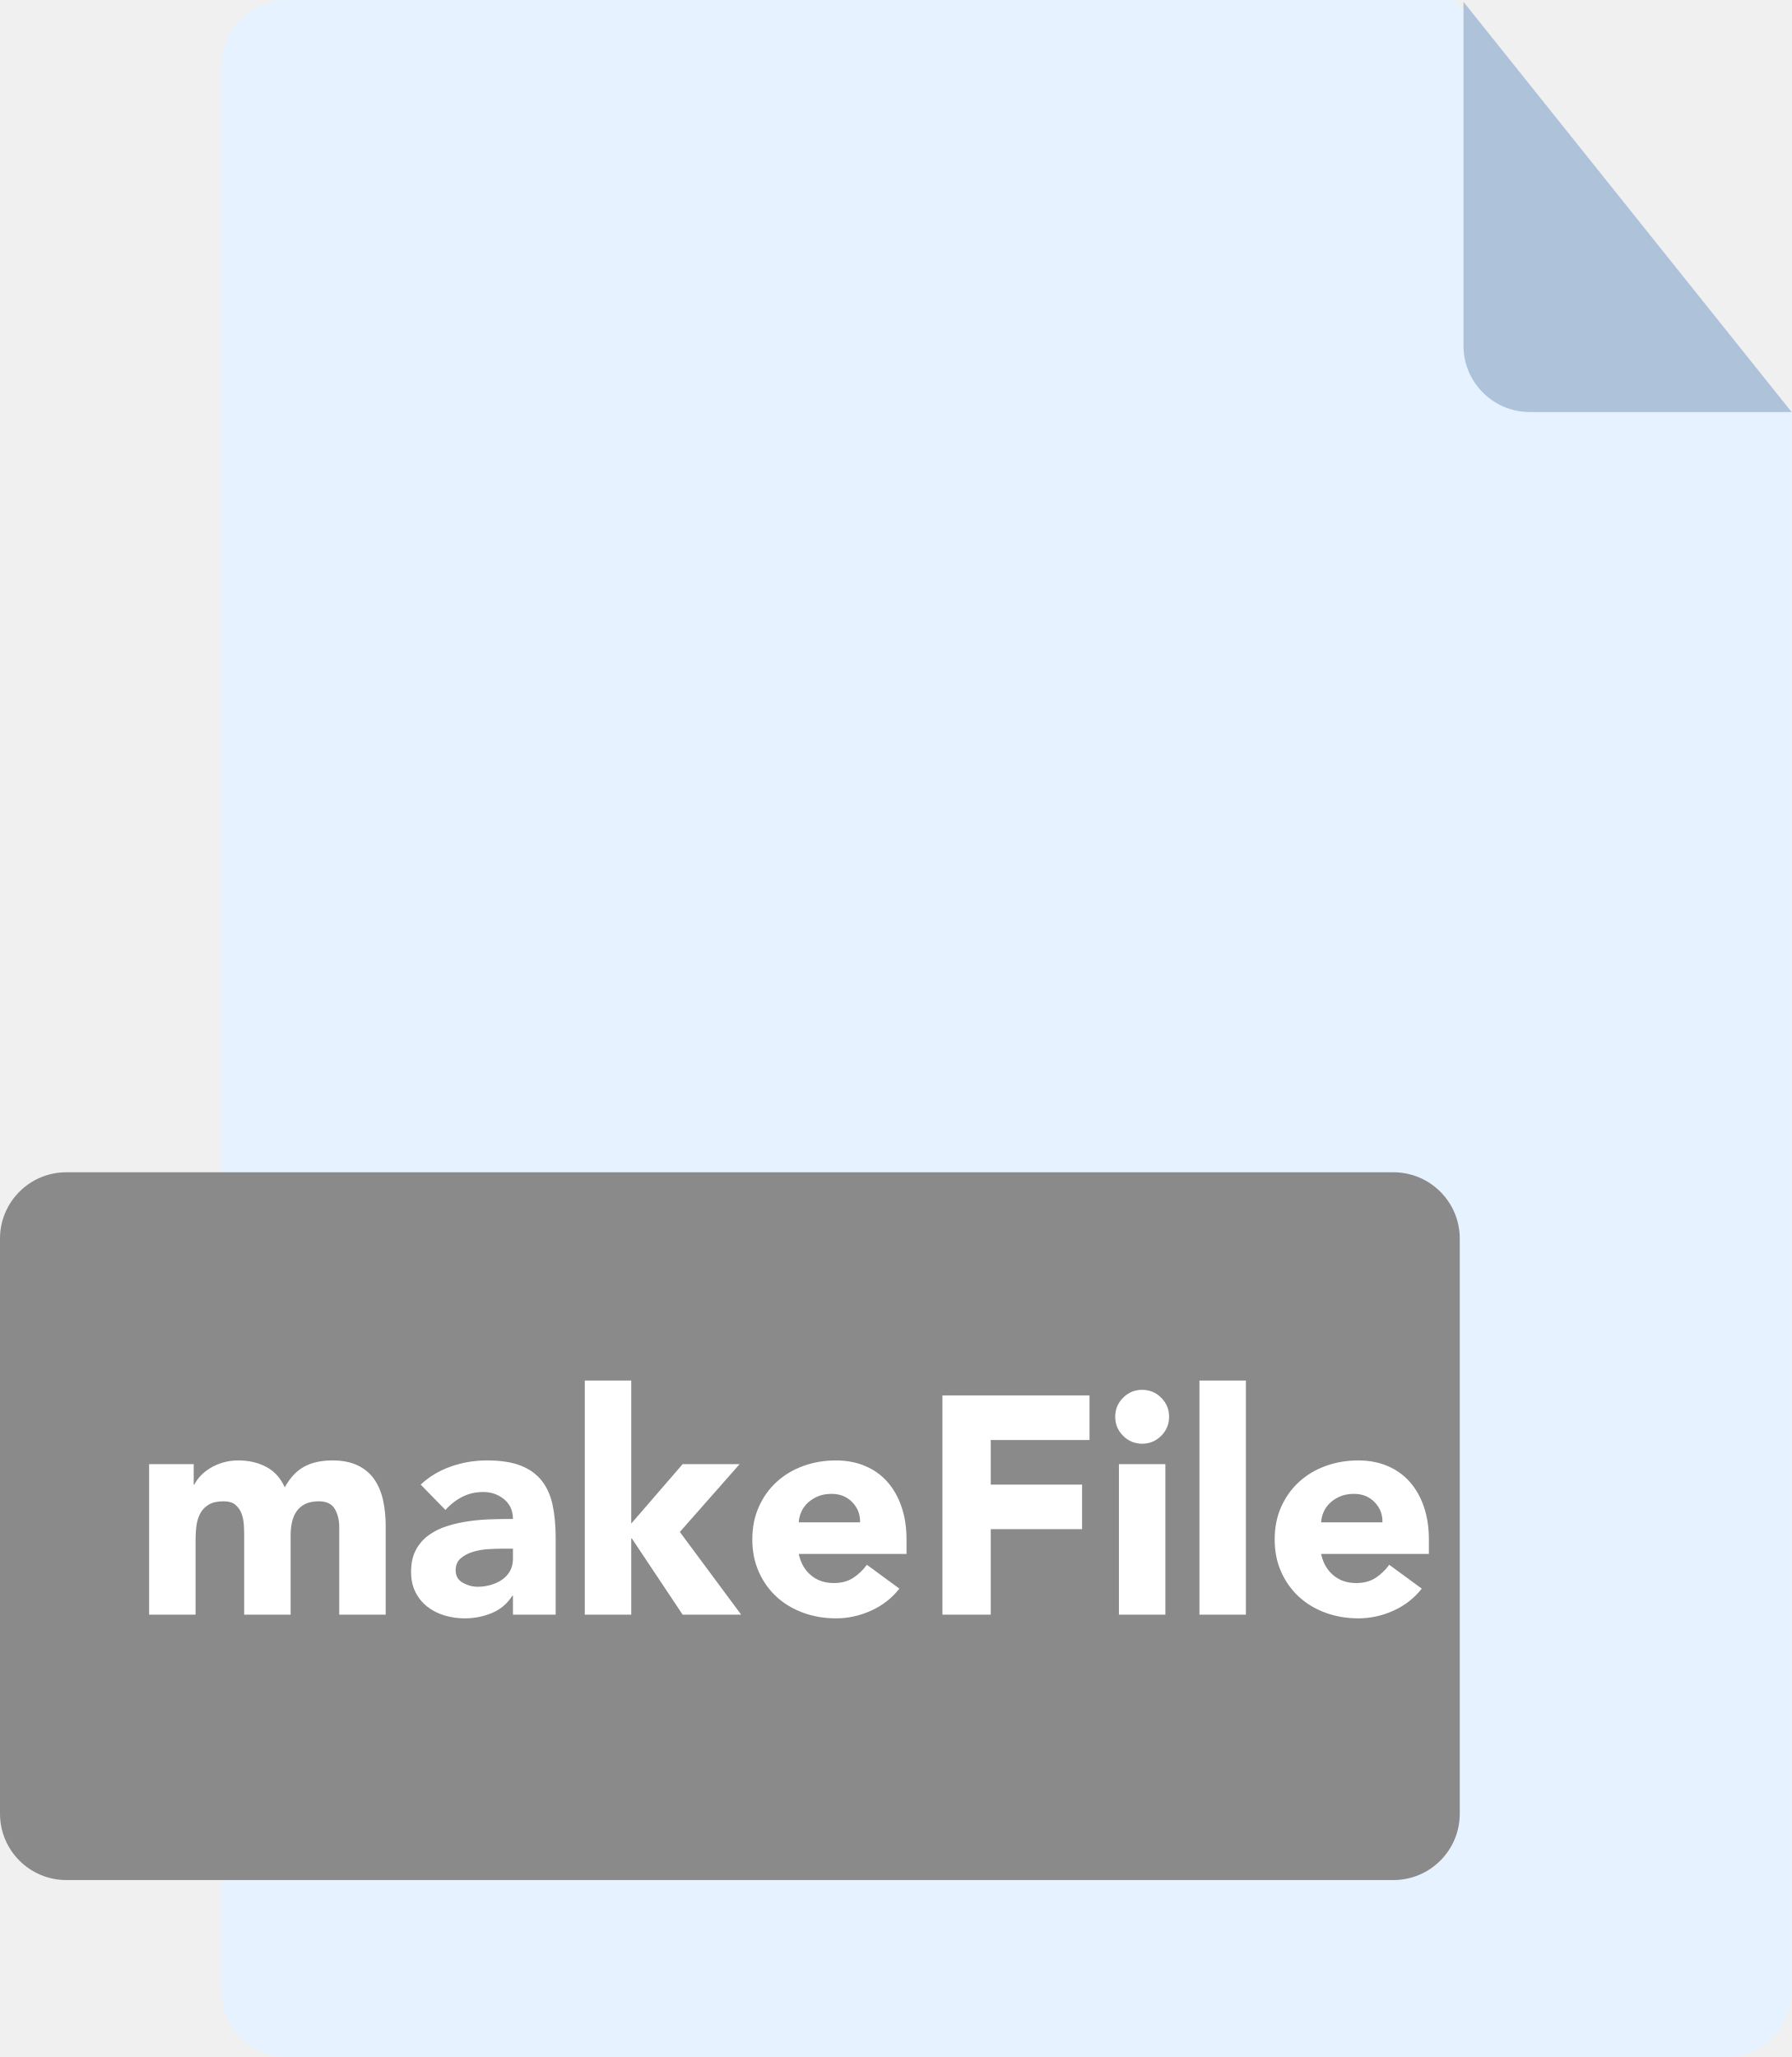
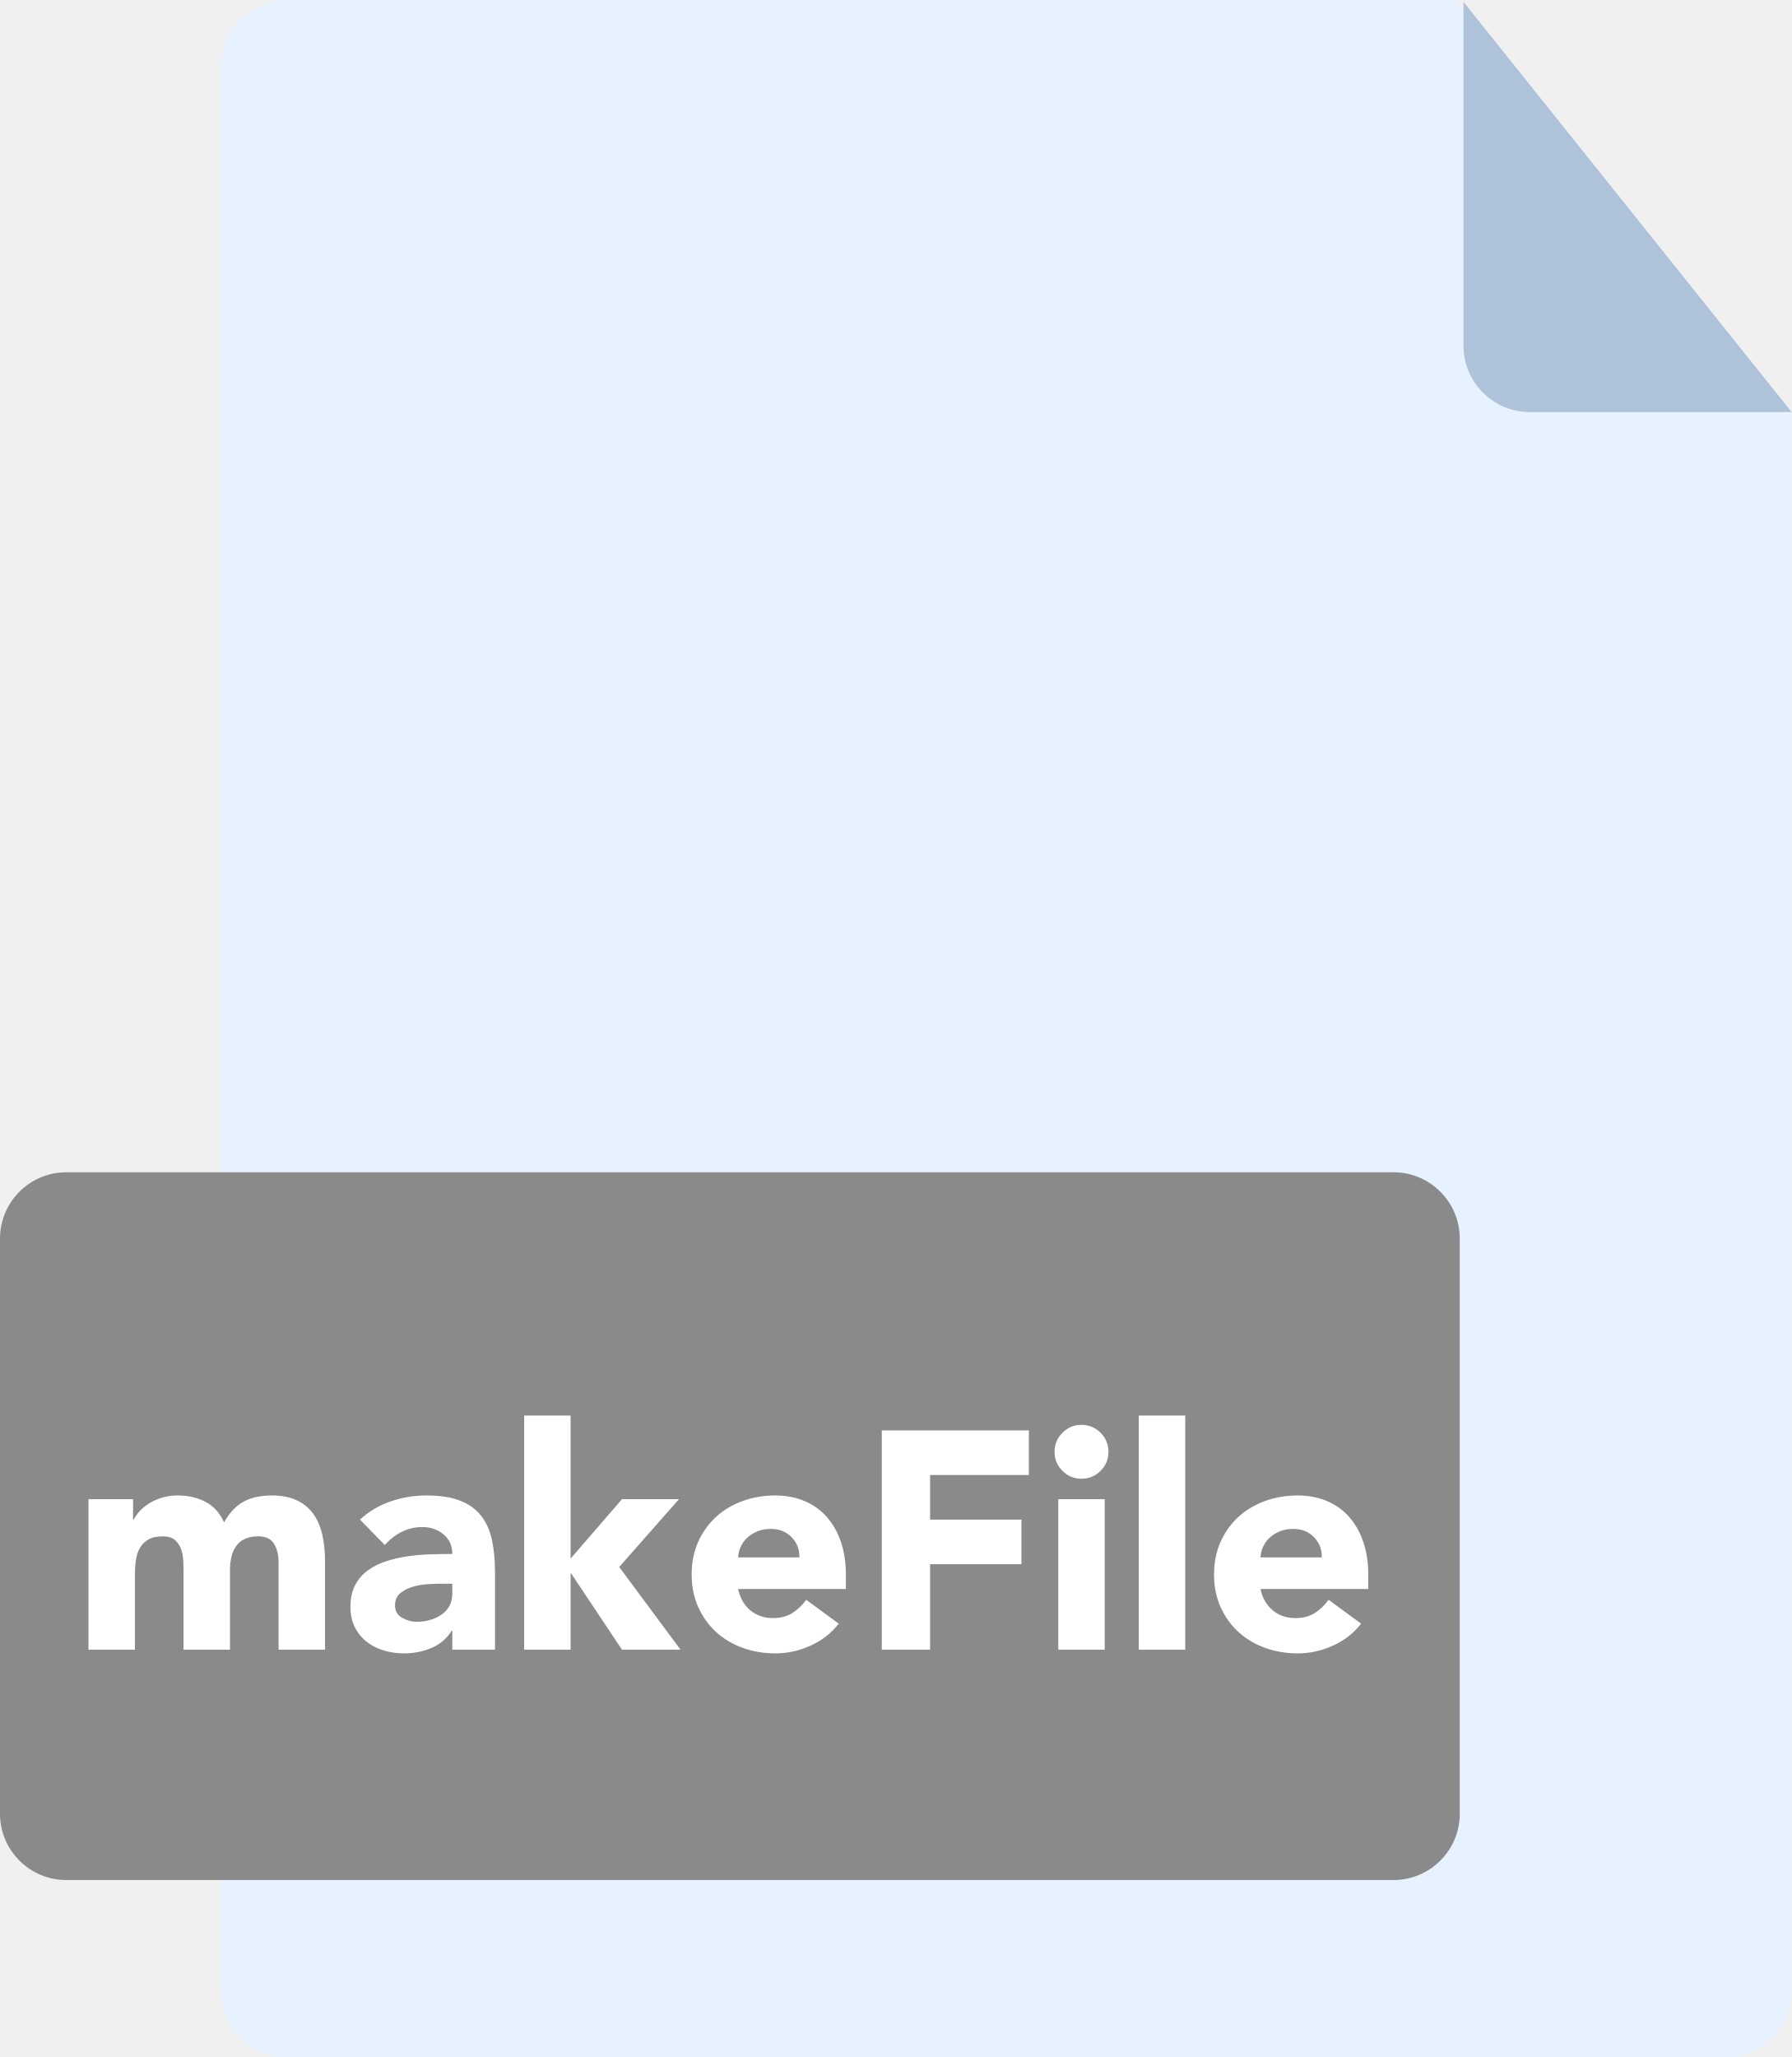
- <svg xmlns="http://www.w3.org/2000/svg" width="81px" height="93px" viewBox="0 0 81 93" version="1.1">
-   <defs />
-   <g id="Page-1" stroke="none" stroke-width="1" fill="none" fill-rule="evenodd">
-     <g id="png" transform="translate(-478, -766)">
-       <g id="files" transform="translate(43, 230)">
-         <g id="makefile" transform="translate(435, 536)">
-           <path d="M13,0 L65.734,0 L81,18.641 L81,90 C81,91.657 79.657,93 78,93 L13,93 C11.343,93 10,91.657 10,90 L10,3 C10,1.343 11.343,3.04359188e-16 13,0 Z" id="Rectangle-2" fill="#E6F2FF" />
-           <path d="M66.168,0.084 L66.168,15.629 C66.168,17.286 67.511,18.629 69.168,18.629 L81.005,18.629 L66.168,0.084 Z" id="Rectangle-2-Copy" fill="#AEC3DA" />
-           <rect id="Rectangle-3" fill="#8A8A8A" x="0" y="53" width="66" height="32" rx="3" />
-           <path d="M6.742,66.196 L8.758,66.196 L8.758,67.12 L8.786,67.12 C8.851,66.989 8.945,66.859 9.066,66.728 C9.187,66.597 9.332,66.481 9.5,66.378 C9.668,66.275 9.859,66.191 10.074,66.126 C10.289,66.061 10.522,66.028 10.774,66.028 C11.25,66.028 11.672,66.126 12.041,66.322 C12.41,66.518 12.687,66.826 12.874,67.246 C13.117,66.807 13.411,66.495 13.756,66.308 C14.101,66.121 14.526,66.028 15.03,66.028 C15.487,66.028 15.872,66.105 16.185,66.259 C16.498,66.413 16.745,66.623 16.927,66.889 C17.109,67.155 17.24,67.468 17.319,67.827 C17.398,68.186 17.438,68.571 17.438,68.982 L17.438,73 L15.338,73 L15.338,69.038 C15.338,68.721 15.27,68.448 15.135,68.219 C15,67.99 14.759,67.876 14.414,67.876 C14.171,67.876 13.968,67.916 13.805,67.995 C13.642,68.074 13.511,68.184 13.413,68.324 C13.315,68.464 13.245,68.627 13.203,68.814 C13.161,69.001 13.14,69.197 13.14,69.402 L13.14,73 L11.04,73 L11.04,69.402 C11.04,69.281 11.035,69.131 11.026,68.954 C11.017,68.777 10.984,68.609 10.928,68.45 C10.872,68.291 10.781,68.156 10.655,68.044 C10.529,67.932 10.345,67.876 10.102,67.876 C9.831,67.876 9.612,67.925 9.444,68.023 C9.276,68.121 9.148,68.252 9.059,68.415 C8.97,68.578 8.912,68.763 8.884,68.968 C8.856,69.173 8.842,69.388 8.842,69.612 L8.842,73 L6.742,73 L6.742,66.196 Z M23.192,72.146 L23.164,72.146 C22.931,72.51 22.62,72.771 22.233,72.93 C21.846,73.089 21.437,73.168 21.008,73.168 C20.691,73.168 20.385,73.124 20.091,73.035 C19.797,72.946 19.538,72.813 19.314,72.636 C19.09,72.459 18.913,72.239 18.782,71.978 C18.651,71.717 18.586,71.413 18.586,71.068 C18.586,70.676 18.658,70.345 18.803,70.074 C18.948,69.803 19.144,69.579 19.391,69.402 C19.638,69.225 19.921,69.087 20.238,68.989 C20.555,68.891 20.884,68.819 21.225,68.772 C21.566,68.725 21.906,68.697 22.247,68.688 C22.588,68.679 22.903,68.674 23.192,68.674 C23.192,68.301 23.059,68.004 22.793,67.785 C22.527,67.566 22.212,67.456 21.848,67.456 C21.503,67.456 21.188,67.528 20.903,67.673 C20.618,67.818 20.364,68.016 20.14,68.268 L19.02,67.12 C19.412,66.756 19.869,66.483 20.392,66.301 C20.915,66.119 21.456,66.028 22.016,66.028 C22.632,66.028 23.138,66.105 23.535,66.259 C23.932,66.413 24.249,66.639 24.487,66.938 C24.725,67.237 24.891,67.603 24.984,68.037 C25.077,68.471 25.124,68.973 25.124,69.542 L25.124,73 L23.192,73 L23.192,72.146 Z M22.674,70.018 C22.515,70.018 22.317,70.025 22.079,70.039 C21.841,70.053 21.612,70.093 21.393,70.158 C21.174,70.223 20.987,70.321 20.833,70.452 C20.679,70.583 20.602,70.765 20.602,70.998 C20.602,71.25 20.709,71.437 20.924,71.558 C21.139,71.679 21.363,71.74 21.596,71.74 C21.801,71.74 22,71.712 22.191,71.656 C22.382,71.6 22.553,71.521 22.702,71.418 C22.851,71.315 22.97,71.185 23.059,71.026 C23.148,70.867 23.192,70.681 23.192,70.466 L23.192,70.018 L22.674,70.018 Z M26.44,62.416 L28.54,62.416 L28.54,68.884 L30.864,66.196 L33.44,66.196 L30.738,69.262 L33.51,73 L30.864,73 L28.568,69.556 L28.54,69.556 L28.54,73 L26.44,73 L26.44,62.416 Z M40.664,71.824 C40.328,72.253 39.903,72.585 39.39,72.818 C38.877,73.051 38.345,73.168 37.794,73.168 C37.271,73.168 36.779,73.084 36.317,72.916 C35.855,72.748 35.454,72.508 35.113,72.195 C34.772,71.882 34.504,71.507 34.308,71.068 C34.112,70.629 34.014,70.139 34.014,69.598 C34.014,69.057 34.112,68.567 34.308,68.128 C34.504,67.689 34.772,67.314 35.113,67.001 C35.454,66.688 35.855,66.448 36.317,66.28 C36.779,66.112 37.271,66.028 37.794,66.028 C38.279,66.028 38.72,66.112 39.117,66.28 C39.514,66.448 39.85,66.688 40.125,67.001 C40.4,67.314 40.613,67.689 40.762,68.128 C40.911,68.567 40.986,69.057 40.986,69.598 L40.986,70.256 L36.114,70.256 C36.198,70.657 36.38,70.977 36.66,71.215 C36.94,71.453 37.285,71.572 37.696,71.572 C38.041,71.572 38.333,71.495 38.571,71.341 C38.809,71.187 39.017,70.989 39.194,70.746 L40.664,71.824 Z M38.886,68.828 C38.895,68.473 38.779,68.17 38.536,67.918 C38.293,67.666 37.981,67.54 37.598,67.54 C37.365,67.54 37.159,67.577 36.982,67.652 C36.805,67.727 36.653,67.822 36.527,67.939 C36.401,68.056 36.303,68.191 36.233,68.345 C36.163,68.499 36.123,68.66 36.114,68.828 L38.886,68.828 Z M42.61,63.088 L49.26,63.088 L49.26,65.104 L44.794,65.104 L44.794,67.12 L48.924,67.12 L48.924,69.136 L44.794,69.136 L44.794,73 L42.61,73 L42.61,63.088 Z M50.59,66.196 L52.69,66.196 L52.69,73 L50.59,73 L50.59,66.196 Z M50.422,64.054 C50.422,63.718 50.541,63.431 50.779,63.193 C51.017,62.955 51.304,62.836 51.64,62.836 C51.976,62.836 52.263,62.955 52.501,63.193 C52.739,63.431 52.858,63.718 52.858,64.054 C52.858,64.39 52.739,64.677 52.501,64.915 C52.263,65.153 51.976,65.272 51.64,65.272 C51.304,65.272 51.017,65.153 50.779,64.915 C50.541,64.677 50.422,64.39 50.422,64.054 Z M54.23,62.416 L56.33,62.416 L56.33,73 L54.23,73 L54.23,62.416 Z M64.282,71.824 C63.946,72.253 63.521,72.585 63.008,72.818 C62.495,73.051 61.963,73.168 61.412,73.168 C60.889,73.168 60.397,73.084 59.935,72.916 C59.473,72.748 59.072,72.508 58.731,72.195 C58.39,71.882 58.122,71.507 57.926,71.068 C57.73,70.629 57.632,70.139 57.632,69.598 C57.632,69.057 57.73,68.567 57.926,68.128 C58.122,67.689 58.39,67.314 58.731,67.001 C59.072,66.688 59.473,66.448 59.935,66.28 C60.397,66.112 60.889,66.028 61.412,66.028 C61.897,66.028 62.338,66.112 62.735,66.28 C63.132,66.448 63.468,66.688 63.743,67.001 C64.018,67.314 64.231,67.689 64.38,68.128 C64.529,68.567 64.604,69.057 64.604,69.598 L64.604,70.256 L59.732,70.256 C59.816,70.657 59.998,70.977 60.278,71.215 C60.558,71.453 60.903,71.572 61.314,71.572 C61.659,71.572 61.951,71.495 62.189,71.341 C62.427,71.187 62.635,70.989 62.812,70.746 L64.282,71.824 Z M62.504,68.828 C62.513,68.473 62.397,68.17 62.154,67.918 C61.911,67.666 61.599,67.54 61.216,67.54 C60.983,67.54 60.777,67.577 60.6,67.652 C60.423,67.727 60.271,67.822 60.145,67.939 C60.019,68.056 59.921,68.191 59.851,68.345 C59.781,68.499 59.741,68.66 59.732,68.828 L62.504,68.828 Z" id="makeFile" fill="#FFFFFF" />
-         </g>
-       </g>
-     </g>
+ <svg xmlns="http://www.w3.org/2000/svg" width="81" height="93" viewBox="0 0 81 93">
+   <g fill="none" fill-rule="evenodd">
+     <path fill="#E6F2FF" d="M13,0 L65.734,0 L81,18.641 L81,90 C81,91.657 79.657,93 78,93 L13,93 C11.343,93 10,91.657 10,90 L10,3 C10,1.343 11.343,3.04359188e-16 13,0 Z" />
+     <path fill="#AEC3DA" d="M66.168,0.084 L66.168,15.629 C66.168,17.286 67.511,18.629 69.168,18.629 L81.005,18.629 L66.168,0.084 Z" />
+     <rect width="66" height="32" y="53" fill="#8A8A8A" rx="3" />
+     <path fill="#FFF" d="M4,67.78 L6.016,67.78 L6.016,68.704 L6.044,68.704 C6.109,68.573 6.203,68.443 6.324,68.312 C6.445,68.181 6.59,68.065 6.758,67.962 C6.926,67.859 7.117,67.775 7.332,67.71 C7.547,67.645 7.78,67.612 8.032,67.612 C8.508,67.612 8.93,67.71 9.299,67.906 C9.668,68.102 9.945,68.41 10.132,68.83 C10.375,68.391 10.669,68.079 11.014,67.892 C11.359,67.705 11.784,67.612 12.288,67.612 C12.745,67.612 13.13,67.689 13.443,67.843 C13.756,67.997 14.003,68.207 14.185,68.473 C14.367,68.739 14.498,69.052 14.577,69.411 C14.656,69.77 14.696,70.155 14.696,70.566 L14.696,74.584 L12.596,74.584 L12.596,70.622 C12.596,70.305 12.528,70.032 12.393,69.803 C12.258,69.574 12.017,69.46 11.672,69.46 C11.429,69.46 11.226,69.5 11.063,69.579 C10.9,69.658 10.769,69.768 10.671,69.908 C10.573,70.048 10.503,70.211 10.461,70.398 C10.419,70.585 10.398,70.781 10.398,70.986 L10.398,74.584 L8.298,74.584 L8.298,70.986 C8.298,70.865 8.293,70.715 8.284,70.538 C8.275,70.361 8.242,70.193 8.186,70.034 C8.13,69.875 8.039,69.74 7.913,69.628 C7.787,69.516 7.603,69.46 7.36,69.46 C7.089,69.46 6.87,69.509 6.702,69.607 C6.534,69.705 6.406,69.836 6.317,69.999 C6.228,70.162 6.17,70.347 6.142,70.552 C6.114,70.757 6.1,70.972 6.1,71.196 L6.1,74.584 L4,74.584 L4,67.78 Z M20.45,73.73 L20.422,73.73 C20.189,74.094 19.878,74.355 19.491,74.514 C19.104,74.673 18.695,74.752 18.266,74.752 C17.949,74.752 17.643,74.708 17.349,74.619 C17.055,74.53 16.796,74.397 16.572,74.22 C16.348,74.043 16.171,73.823 16.04,73.562 C15.909,73.301 15.844,72.997 15.844,72.652 C15.844,72.26 15.916,71.929 16.061,71.658 C16.206,71.387 16.402,71.163 16.649,70.986 C16.896,70.809 17.179,70.671 17.496,70.573 C17.813,70.475 18.142,70.403 18.483,70.356 C18.824,70.309 19.164,70.281 19.505,70.272 C19.846,70.263 20.161,70.258 20.45,70.258 C20.45,69.885 20.317,69.588 20.051,69.369 C19.785,69.15 19.47,69.04 19.106,69.04 C18.761,69.04 18.446,69.112 18.161,69.257 C17.876,69.402 17.622,69.6 17.398,69.852 L16.278,68.704 C16.67,68.34 17.127,68.067 17.65,67.885 C18.173,67.703 18.714,67.612 19.274,67.612 C19.89,67.612 20.396,67.689 20.793,67.843 C21.19,67.997 21.507,68.223 21.745,68.522 C21.983,68.821 22.149,69.187 22.242,69.621 C22.335,70.055 22.382,70.557 22.382,71.126 L22.382,74.584 L20.45,74.584 L20.45,73.73 Z M19.932,71.602 C19.773,71.602 19.575,71.609 19.337,71.623 C19.099,71.637 18.87,71.677 18.651,71.742 C18.432,71.807 18.245,71.905 18.091,72.036 C17.937,72.167 17.86,72.349 17.86,72.582 C17.86,72.834 17.967,73.021 18.182,73.142 C18.397,73.263 18.621,73.324 18.854,73.324 C19.059,73.324 19.258,73.296 19.449,73.24 C19.64,73.184 19.811,73.105 19.96,73.002 C20.109,72.899 20.228,72.769 20.317,72.61 C20.406,72.451 20.45,72.265 20.45,72.05 L20.45,71.602 L19.932,71.602 Z M23.698,64 L25.798,64 L25.798,70.468 L28.122,67.78 L30.698,67.78 L27.996,70.846 L30.768,74.584 L28.122,74.584 L25.826,71.14 L25.798,71.14 L25.798,74.584 L23.698,74.584 L23.698,64 Z M37.922,73.408 C37.586,73.837 37.161,74.169 36.648,74.402 C36.135,74.635 35.603,74.752 35.052,74.752 C34.529,74.752 34.037,74.668 33.575,74.5 C33.113,74.332 32.712,74.092 32.371,73.779 C32.03,73.466 31.762,73.091 31.566,72.652 C31.37,72.213 31.272,71.723 31.272,71.182 C31.272,70.641 31.37,70.151 31.566,69.712 C31.762,69.273 32.03,68.898 32.371,68.585 C32.712,68.272 33.113,68.032 33.575,67.864 C34.037,67.696 34.529,67.612 35.052,67.612 C35.537,67.612 35.978,67.696 36.375,67.864 C36.772,68.032 37.108,68.272 37.383,68.585 C37.658,68.898 37.871,69.273 38.02,69.712 C38.169,70.151 38.244,70.641 38.244,71.182 L38.244,71.84 L33.372,71.84 C33.456,72.241 33.638,72.561 33.918,72.799 C34.198,73.037 34.543,73.156 34.954,73.156 C35.299,73.156 35.591,73.079 35.829,72.925 C36.067,72.771 36.275,72.573 36.452,72.33 L37.922,73.408 Z M36.144,70.412 C36.153,70.057 36.037,69.754 35.794,69.502 C35.551,69.25 35.239,69.124 34.856,69.124 C34.623,69.124 34.417,69.161 34.24,69.236 C34.063,69.311 33.911,69.406 33.785,69.523 C33.659,69.64 33.561,69.775 33.491,69.929 C33.421,70.083 33.381,70.244 33.372,70.412 L36.144,70.412 Z M39.868,64.672 L46.518,64.672 L46.518,66.688 L42.052,66.688 L42.052,68.704 L46.182,68.704 L46.182,70.72 L42.052,70.72 L42.052,74.584 L39.868,74.584 L39.868,64.672 Z M47.848,67.78 L49.948,67.78 L49.948,74.584 L47.848,74.584 L47.848,67.78 Z M47.68,65.638 C47.68,65.302 47.799,65.015 48.037,64.777 C48.275,64.539 48.562,64.42 48.898,64.42 C49.234,64.42 49.521,64.539 49.759,64.777 C49.997,65.015 50.116,65.302 50.116,65.638 C50.116,65.974 49.997,66.261 49.759,66.499 C49.521,66.737 49.234,66.856 48.898,66.856 C48.562,66.856 48.275,66.737 48.037,66.499 C47.799,66.261 47.68,65.974 47.68,65.638 Z M51.488,64 L53.588,64 L53.588,74.584 L51.488,74.584 L51.488,64 Z M61.54,73.408 C61.204,73.837 60.779,74.169 60.266,74.402 C59.753,74.635 59.221,74.752 58.67,74.752 C58.147,74.752 57.655,74.668 57.193,74.5 C56.731,74.332 56.33,74.092 55.989,73.779 C55.648,73.466 55.38,73.091 55.184,72.652 C54.988,72.213 54.89,71.723 54.89,71.182 C54.89,70.641 54.988,70.151 55.184,69.712 C55.38,69.273 55.648,68.898 55.989,68.585 C56.33,68.272 56.731,68.032 57.193,67.864 C57.655,67.696 58.147,67.612 58.67,67.612 C59.155,67.612 59.596,67.696 59.993,67.864 C60.39,68.032 60.726,68.272 61.001,68.585 C61.276,68.898 61.489,69.273 61.638,69.712 C61.787,70.151 61.862,70.641 61.862,71.182 L61.862,71.84 L56.99,71.84 C57.074,72.241 57.256,72.561 57.536,72.799 C57.816,73.037 58.161,73.156 58.572,73.156 C58.917,73.156 59.209,73.079 59.447,72.925 C59.685,72.771 59.893,72.573 60.07,72.33 L61.54,73.408 Z M59.762,70.412 C59.771,70.057 59.655,69.754 59.412,69.502 C59.169,69.25 58.857,69.124 58.474,69.124 C58.241,69.124 58.035,69.161 57.858,69.236 C57.681,69.311 57.529,69.406 57.403,69.523 C57.277,69.64 57.179,69.775 57.109,69.929 C57.039,70.083 56.999,70.244 56.99,70.412 L59.762,70.412 Z" />
  </g>
</svg>
